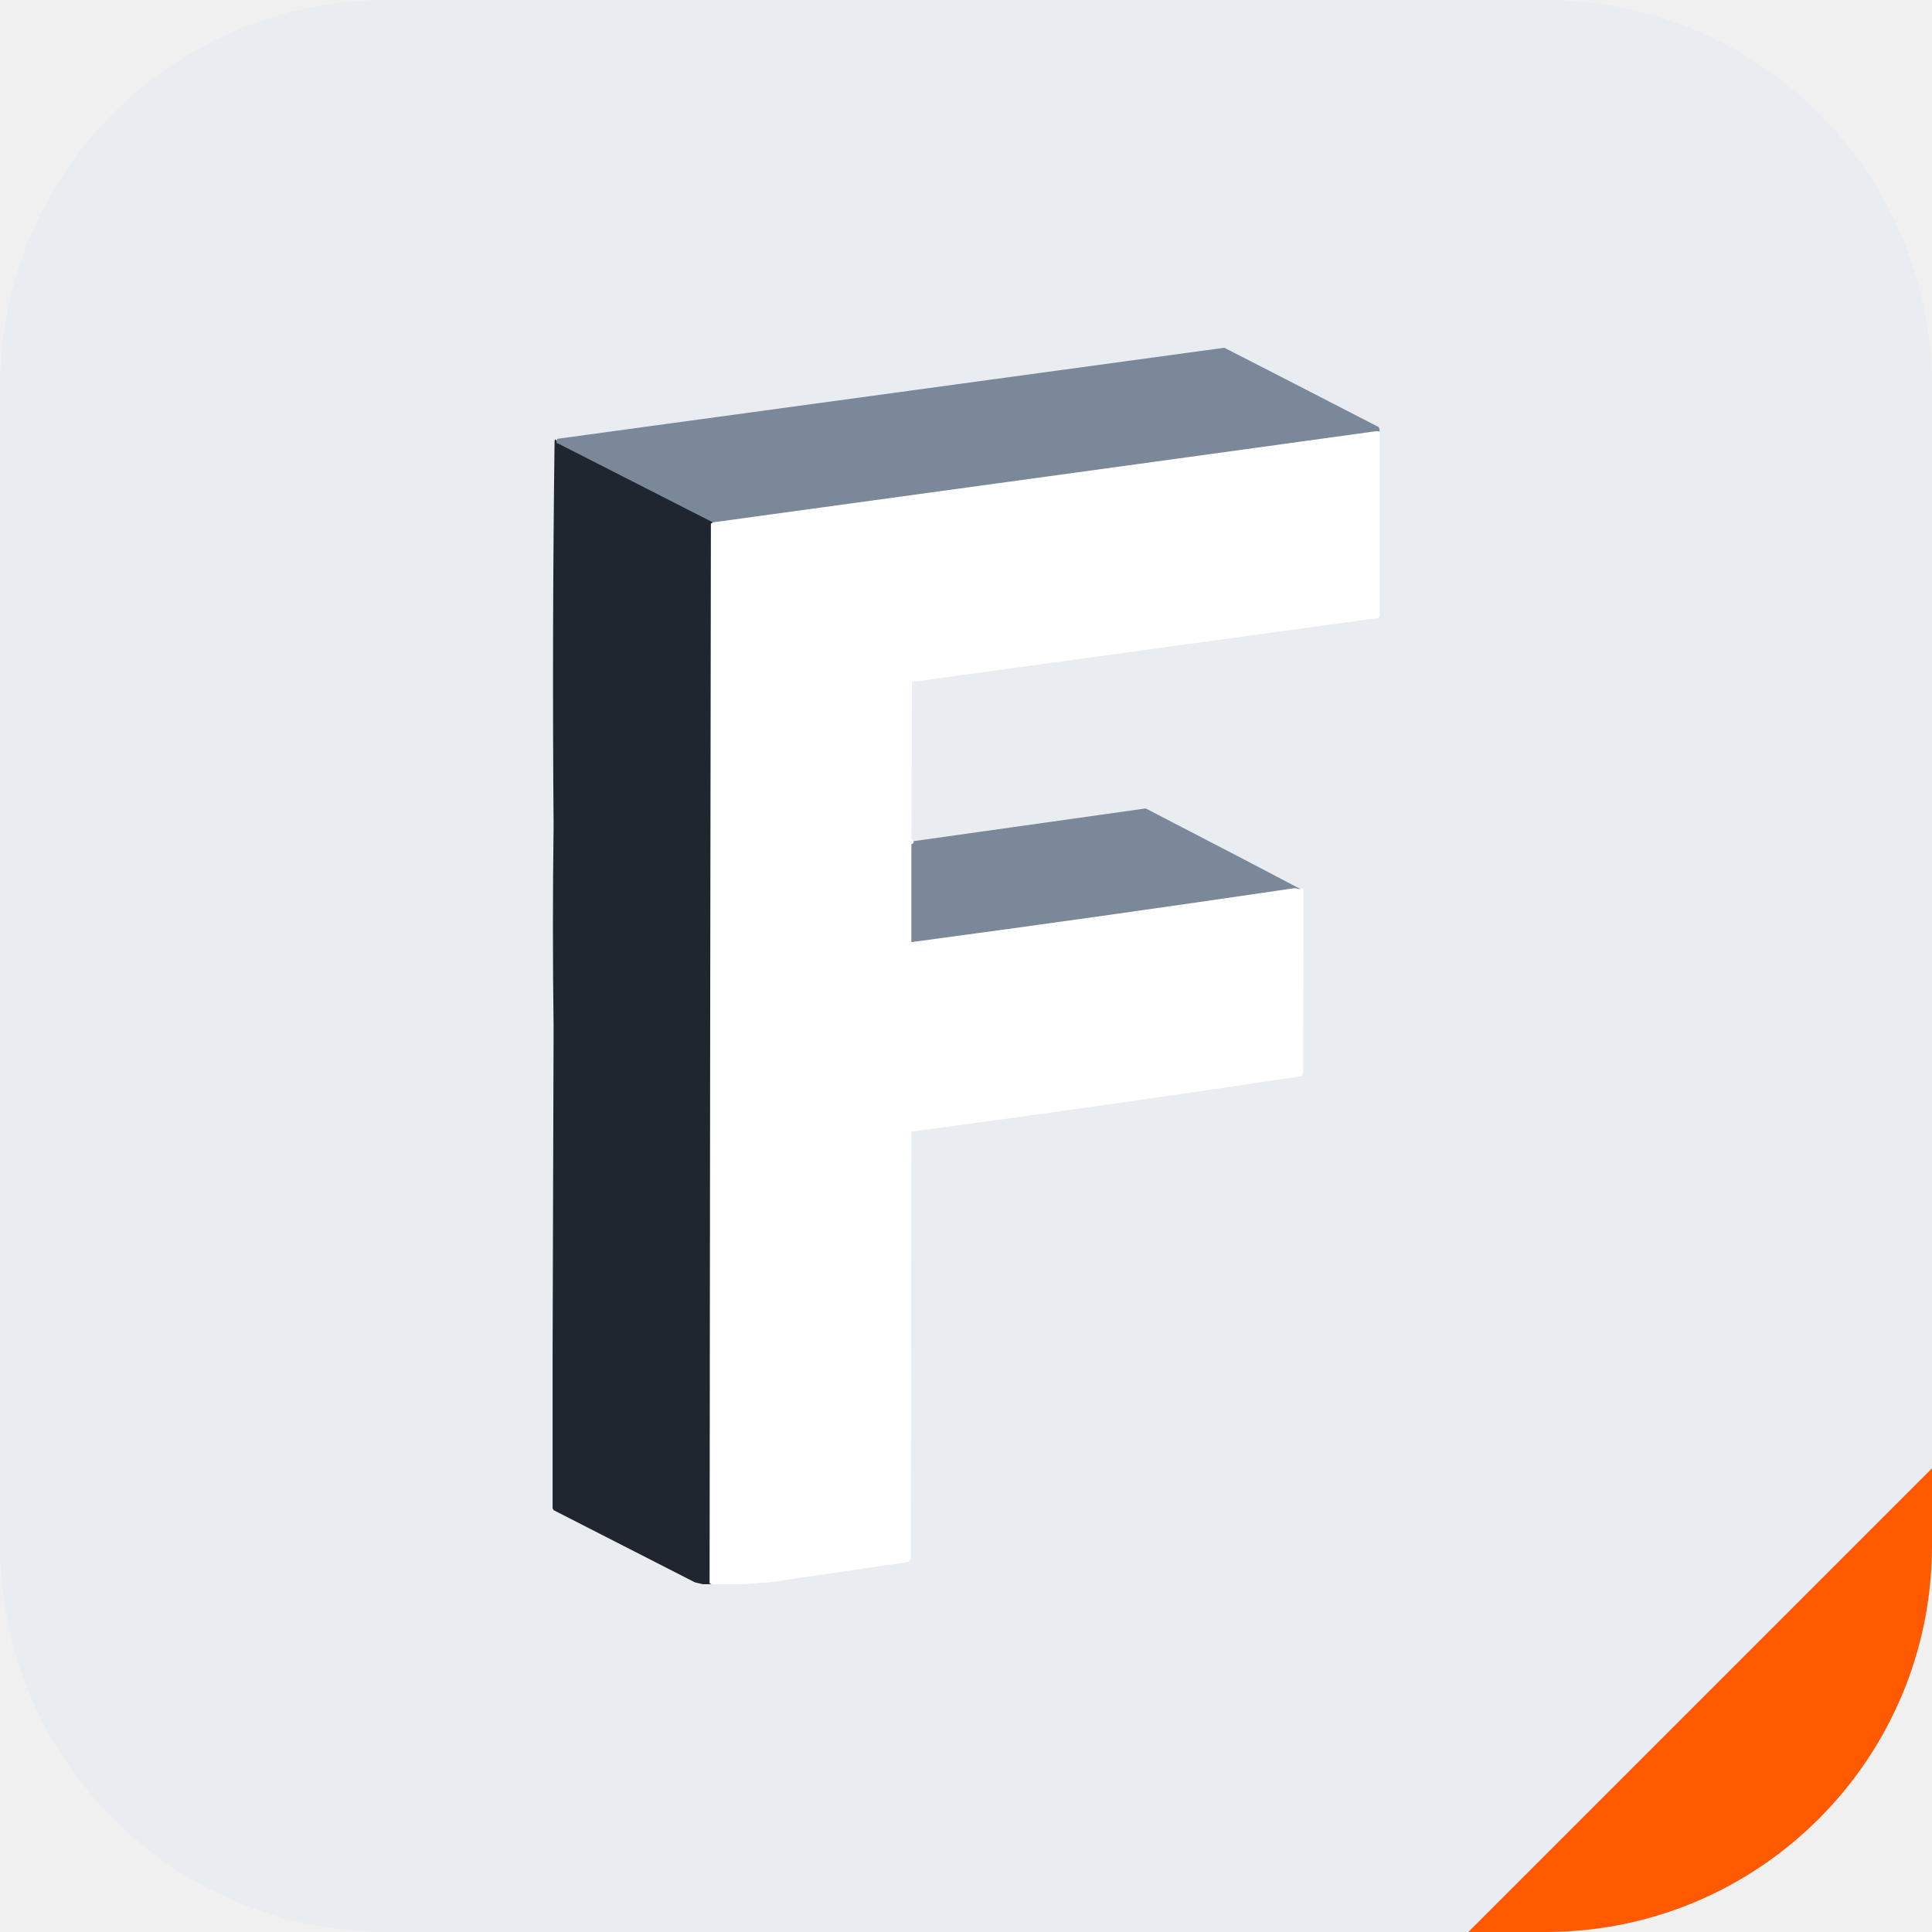
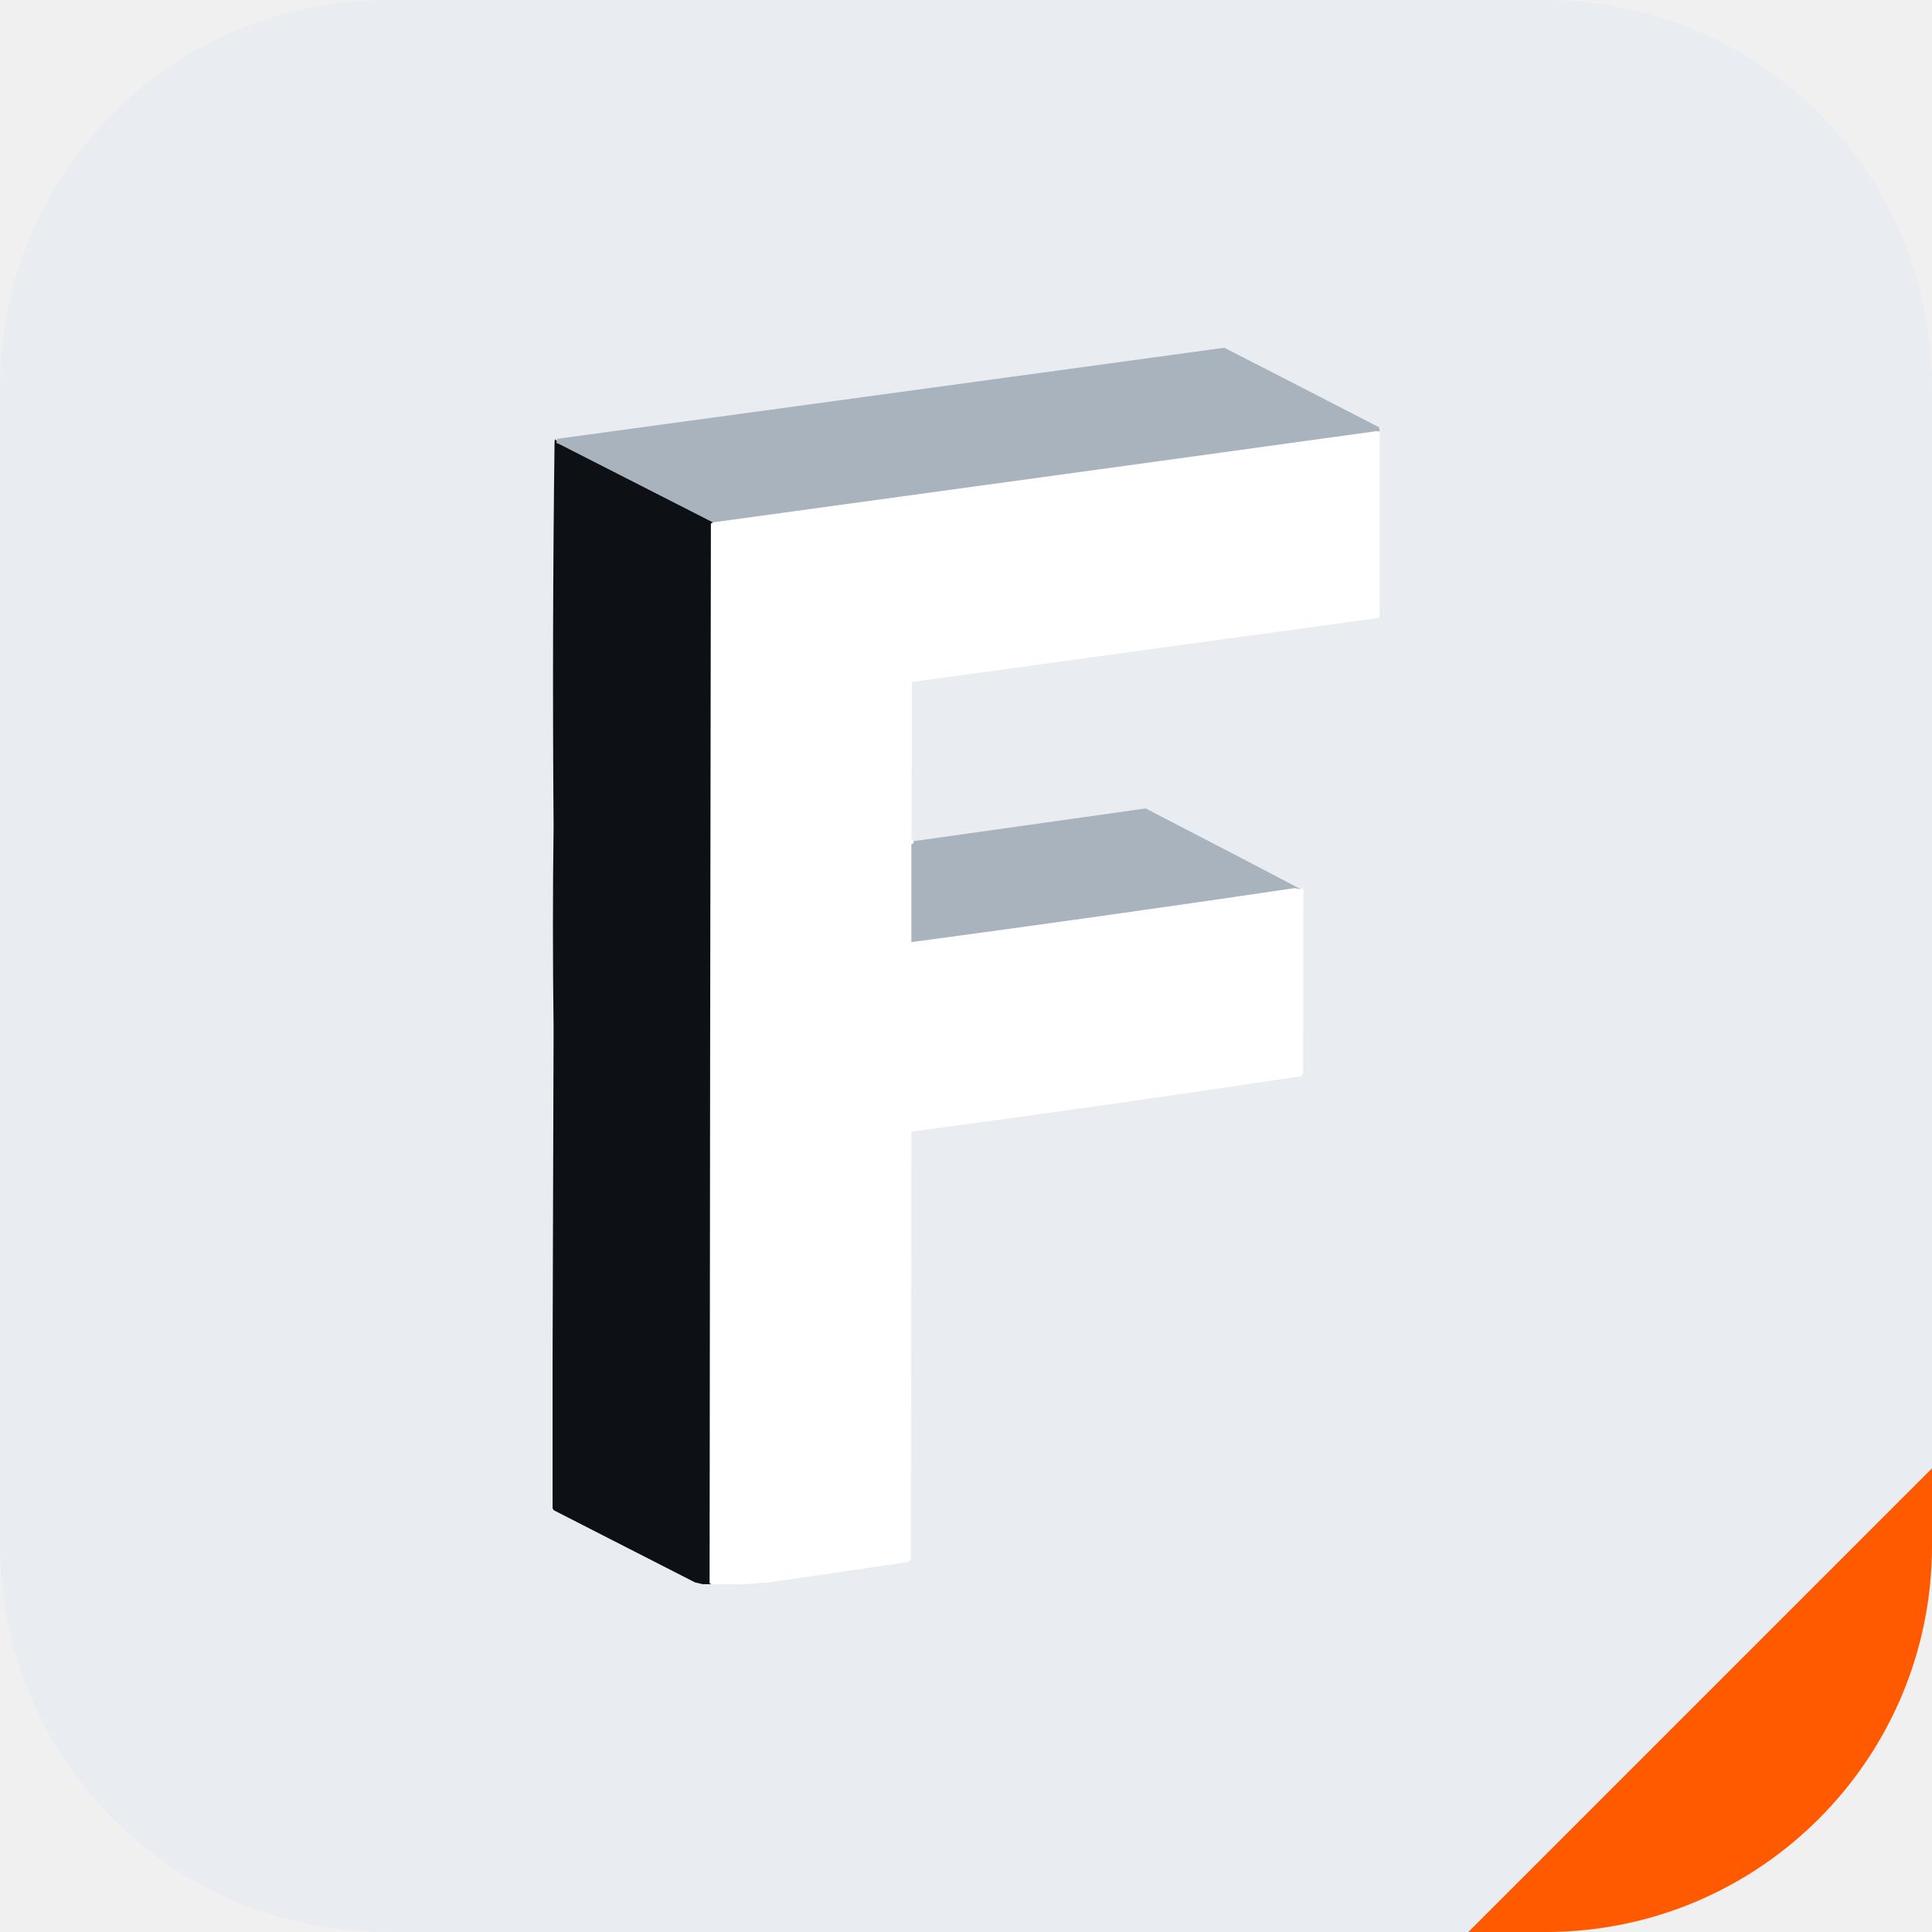
<svg xmlns="http://www.w3.org/2000/svg" viewBox="0 0 100 100">
  <defs>
    <clipPath id="badgeRound">
      <rect width="100" height="100" rx="20" />
    </clipPath>
  </defs>
  <g clip-path="url(#badgeRound)">
    <rect width="100" height="100" fill="#E9EDF1" />
    <path d="M76 100 L100 76 L100 100 Z" fill="#FF5A00" />
    <svg x="28.60" y="18.00" width="42.81" height="64.00" viewBox="0 0 272.76 407.81">
-       <path fill="#1F2630" d="M1.34,30.71l51.47,26.13.06.75-.3,212.21-.13,138h-2.9s-2.58-.6-2.58-.6L.34,383.38l-.34-.66v-49.21c.11-36.45.22-72.9.33-109.36-.29-21.59-.29-44.55,0-66.26C0,115.3.11,72.95.65,30.85c.13-.79.26-.79.69-.13Z" />
-       <path fill="#7B8899" d="M246.76,178.58l-56.12,8.13-72.94,10.17v-33.75c.64-.13,1.02-.21,1.37-.4l76.54-10.79,32.22,16.71,18.91,9.92Z" />
+       <path fill="#0D1015" d="M1.34,30.71l51.47,26.13.06.75-.3,212.21-.13,138h-2.9s-2.58-.6-2.58-.6L.34,383.38l-.34-.66v-49.21c.11-36.45.22-72.9.33-109.36-.29-21.59-.29-44.55,0-66.26C0,115.3.11,72.95.65,30.85c.13-.79.26-.79.69-.13Z" />
+       <path fill="#A9B3BE" d="M246.76,178.58l-56.12,8.13-72.94,10.17v-33.75c.64-.13,1.02-.21,1.37-.4l76.54-10.79,32.22,16.71,18.91,9.92Z" />
      <path fill="#FFFFFF" d="M272.76,27.62v60.79s-.22.68-.22.68l-154.03,21.13-.15,51.81.71.71c.1.52-.15.86-.74,1.01v32.28c42.2-5.66,84.34-11.6,126.43-17.81l1.99.36c.61-.54.92-.2.91.55l-.14,60.21-.43.88c-42.73,6.45-85.64,12.56-128.75,18.32l-.19,141.08-.77.84-45.73,6.7-8.95.66h-10.28s-.64-.31-.64-.31c.1-116.17.24-232.68.43-349.5l.64-.4.22-.68c73.16-10.07,146-20.06,218.5-29.97.61.06,1.01.28,1.18.68Z" />
-       <path fill="#7B8899" d="M272.76,27.62c-.63-.12-1.11-.16-2.03.02l-71.41,9.85L52.86,57.59,2.08,31.71c-.37-.19-.7-.16-.76-.33-.05-.12,0-.48.02-.67l.22-.68C64.48,21.44,127.59,12.82,190.85,4.19l16.85-2.3,13.84-1.89,3.62,1.85,13.81,7.07c11.19,5.74,22.36,11.49,33.51,17.25l.27.81v.64Z" />
+       <path fill="#A9B3BE" d="M272.76,27.62c-.63-.12-1.11-.16-2.03.02l-71.41,9.85L52.86,57.59,2.08,31.71c-.37-.19-.7-.16-.76-.33-.05-.12,0-.48.02-.67l.22-.68C64.48,21.44,127.59,12.82,190.85,4.19l16.85-2.3,13.84-1.89,3.62,1.85,13.81,7.07c11.19,5.74,22.36,11.49,33.51,17.25l.27.81v.64Z" />
    </svg>
  </g>
</svg>
